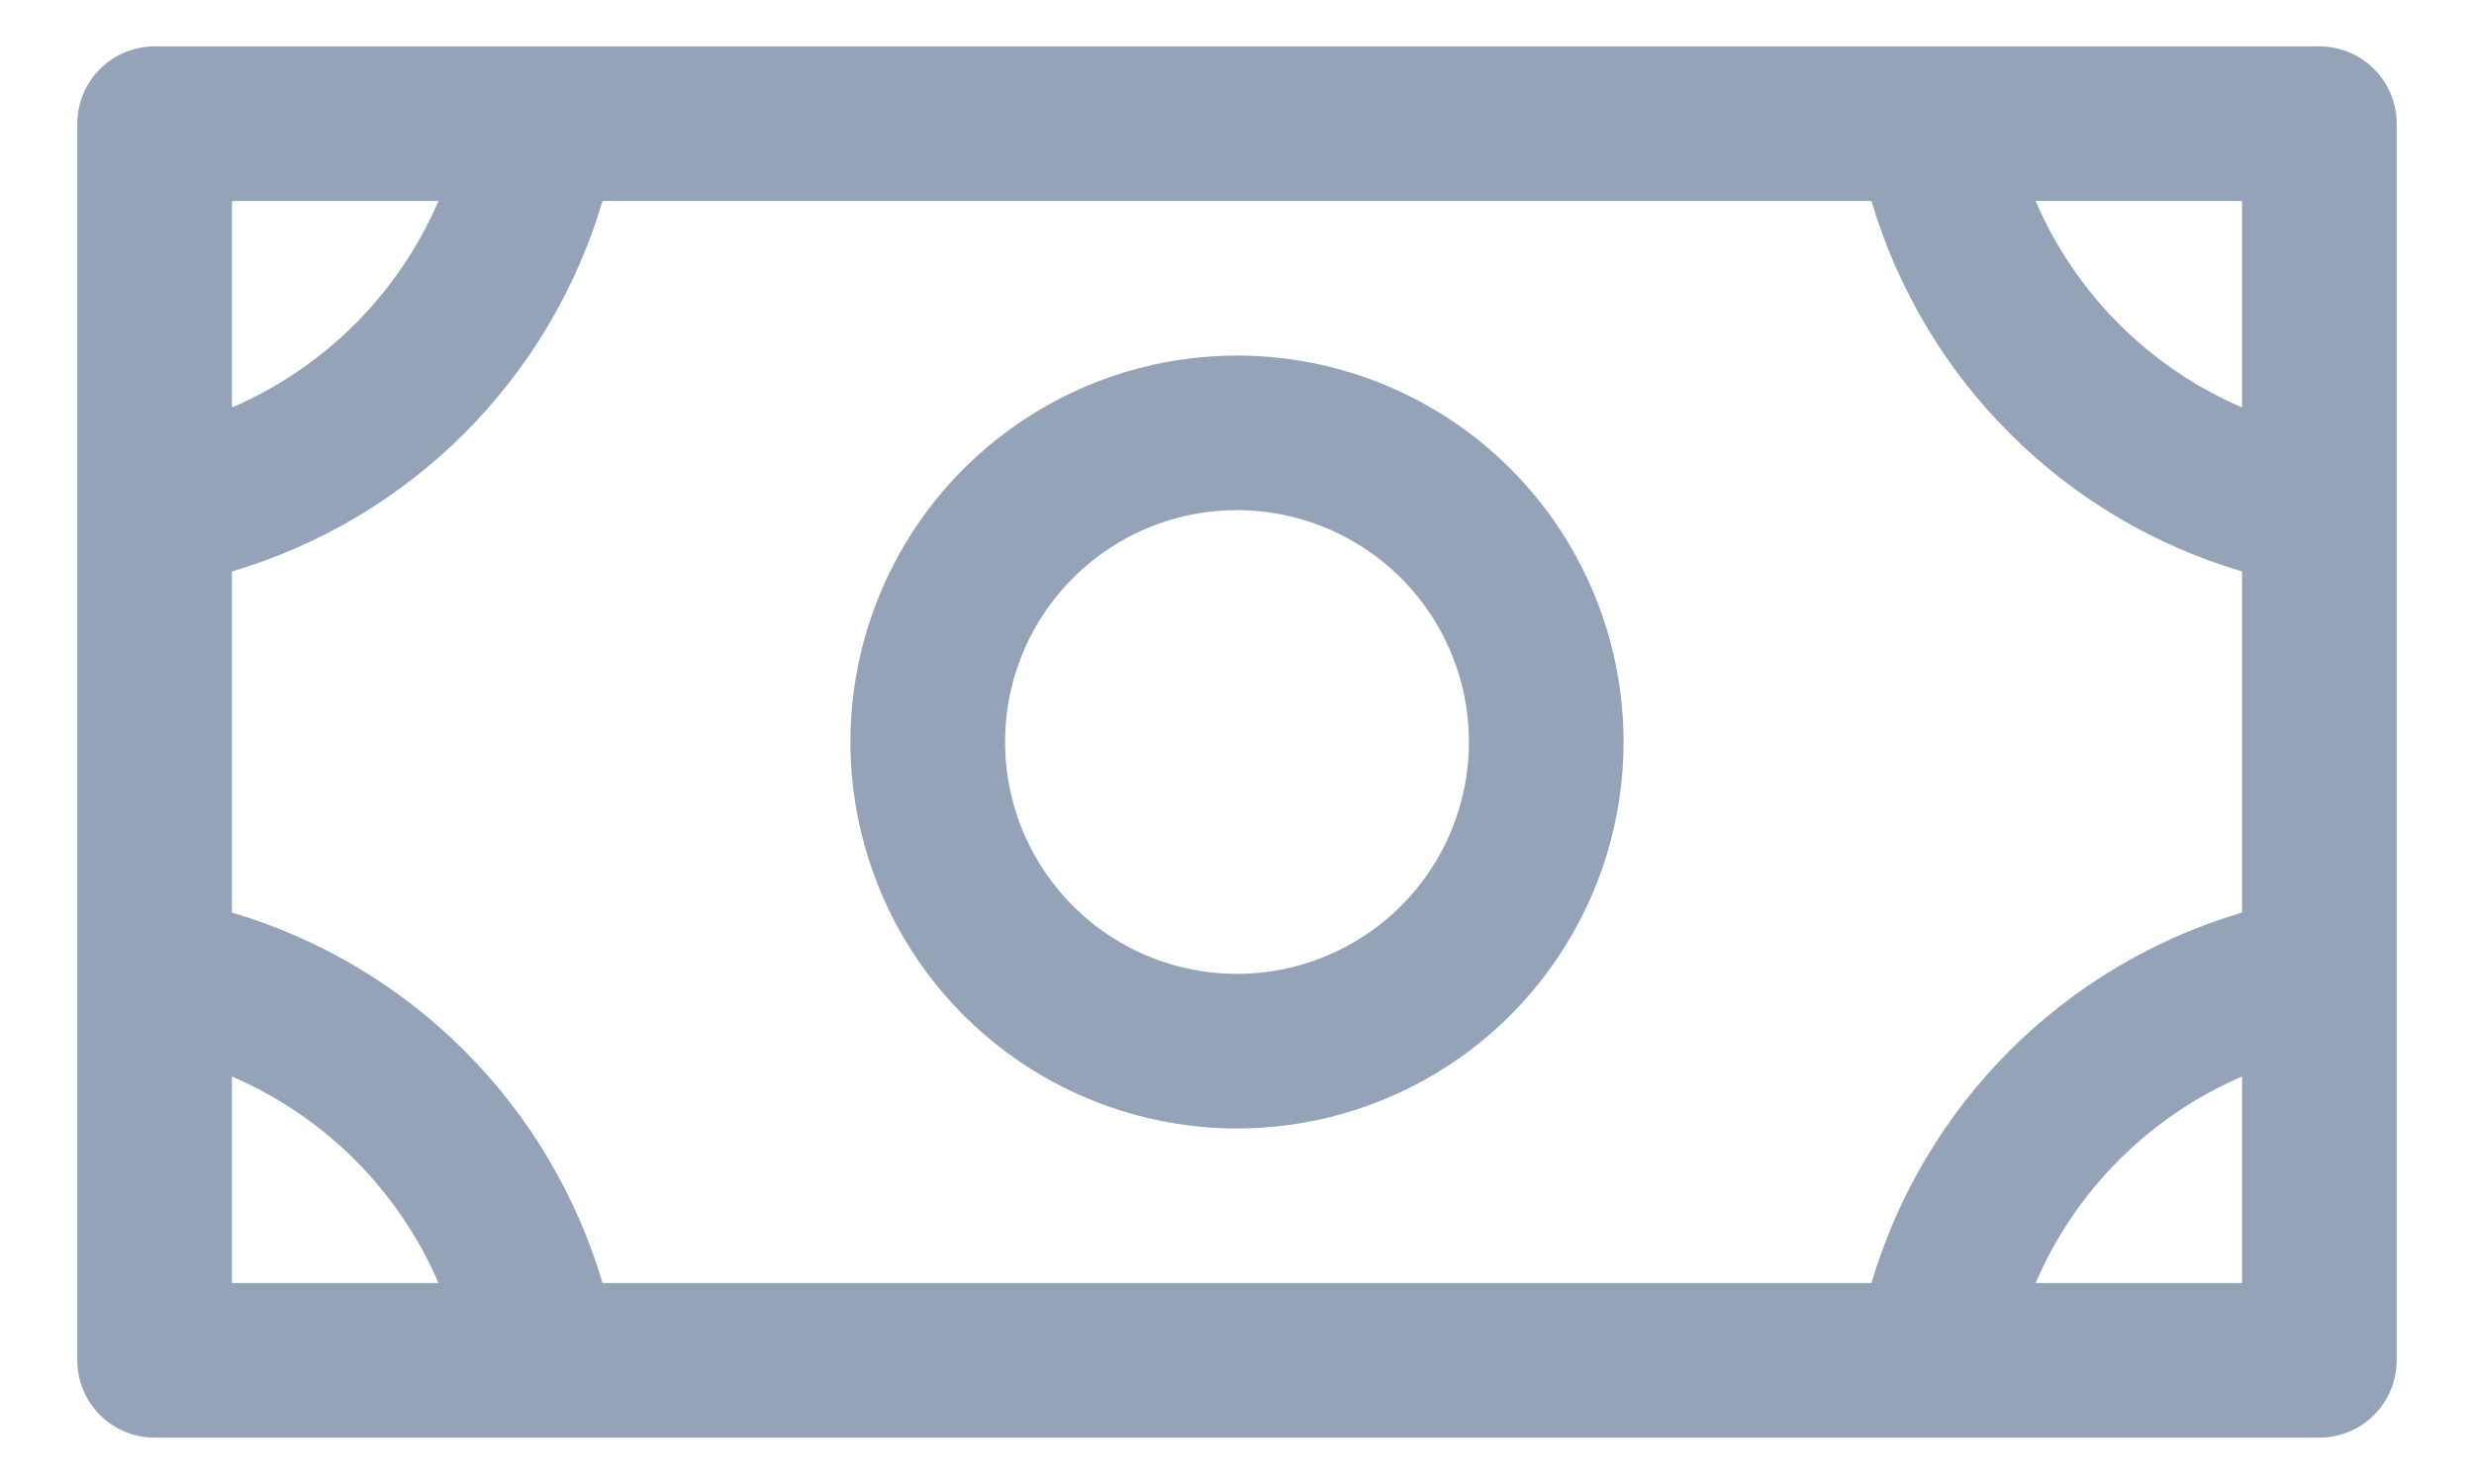
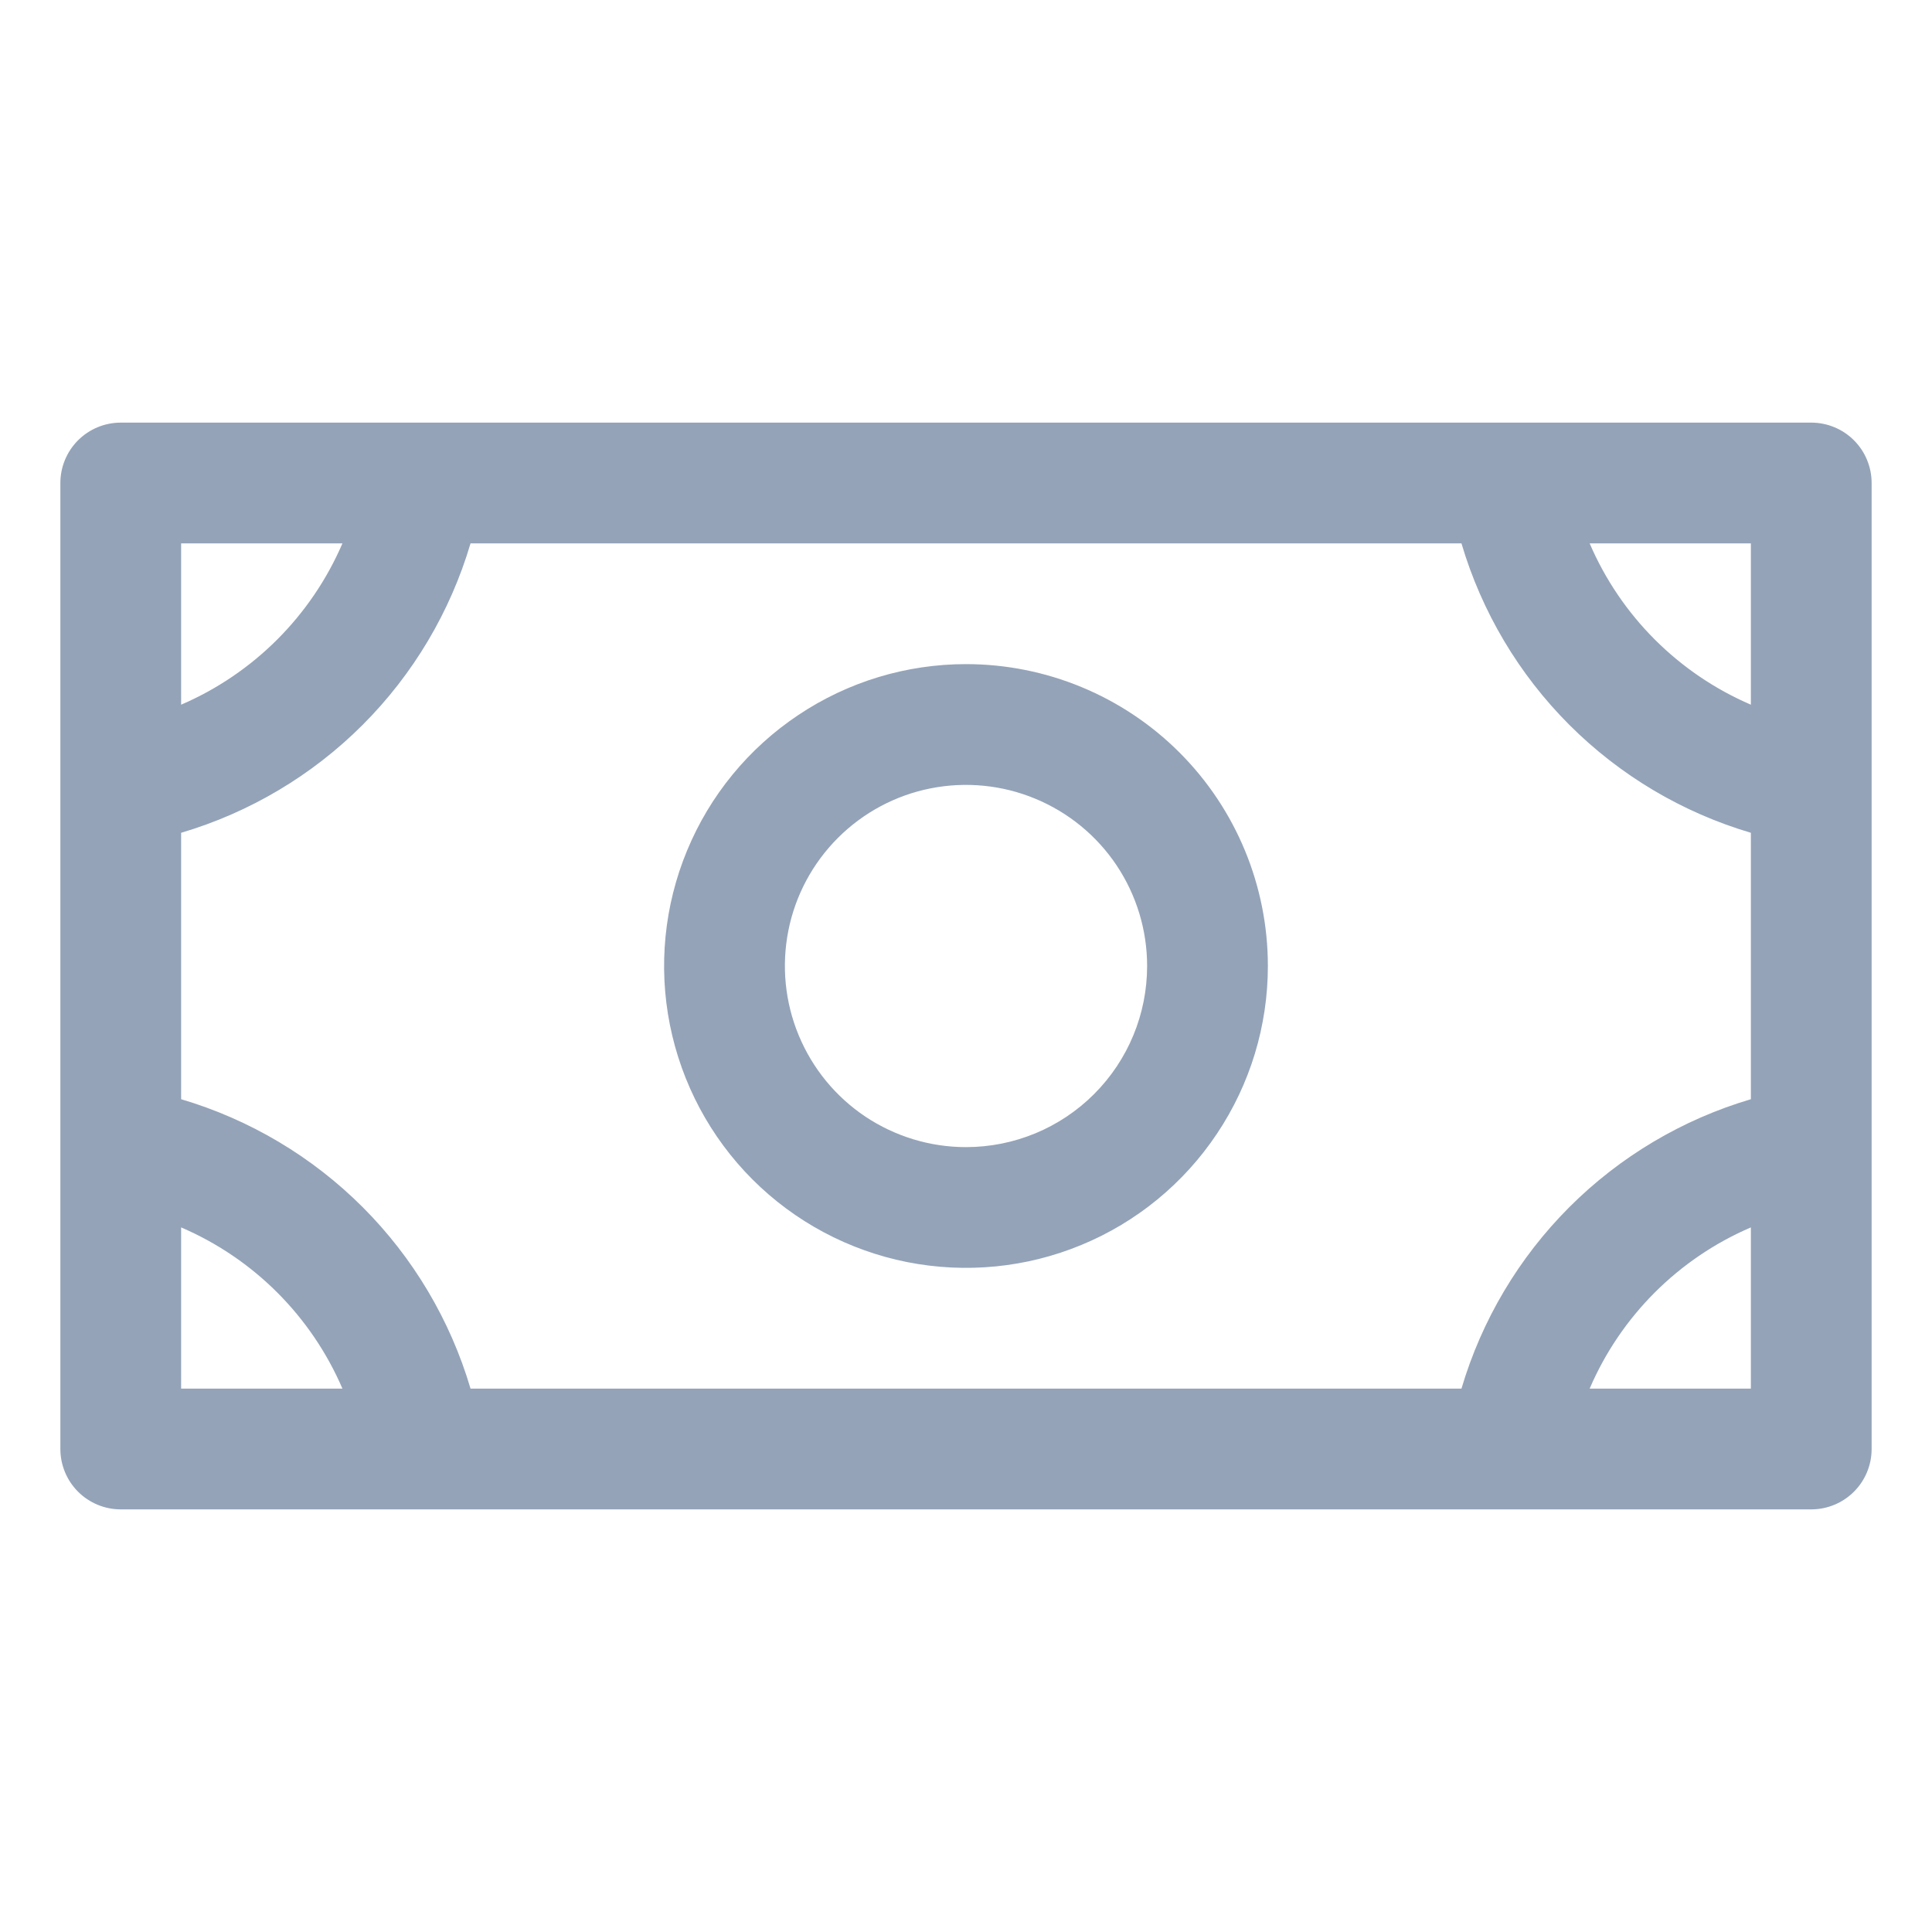
- <svg xmlns="http://www.w3.org/2000/svg" width="20" height="12" viewBox="0 0 20 12" fill="none">
-   <path d="M10 2.875C9.382 2.875 8.778 3.058 8.264 3.402C7.75 3.745 7.349 4.233 7.113 4.804C6.876 5.375 6.814 6.003 6.935 6.61C7.056 7.216 7.353 7.773 7.79 8.21C8.227 8.647 8.784 8.944 9.39 9.065C9.997 9.186 10.625 9.124 11.196 8.887C11.767 8.651 12.255 8.25 12.598 7.736C12.942 7.222 13.125 6.618 13.125 6C13.125 5.171 12.796 4.376 12.21 3.79C11.624 3.204 10.829 2.875 10 2.875ZM10 7.875C9.629 7.875 9.267 7.765 8.958 7.559C8.65 7.353 8.41 7.06 8.268 6.718C8.126 6.375 8.089 5.998 8.161 5.634C8.233 5.27 8.412 4.936 8.674 4.674C8.936 4.412 9.27 4.233 9.634 4.161C9.998 4.089 10.375 4.126 10.717 4.268C11.06 4.41 11.353 4.65 11.559 4.958C11.765 5.267 11.875 5.629 11.875 6C11.875 6.497 11.678 6.974 11.326 7.326C10.974 7.677 10.497 7.875 10 7.875ZM18.75 0.375H1.25C1.084 0.375 0.925 0.441 0.808 0.558C0.691 0.675 0.625 0.834 0.625 1V11C0.625 11.166 0.691 11.325 0.808 11.442C0.925 11.559 1.084 11.625 1.25 11.625H18.75C18.916 11.625 19.075 11.559 19.192 11.442C19.309 11.325 19.375 11.166 19.375 11V1C19.375 0.834 19.309 0.675 19.192 0.558C19.075 0.441 18.916 0.375 18.75 0.375ZM15.129 10.375H4.871C4.661 9.665 4.277 9.019 3.754 8.496C3.231 7.973 2.585 7.589 1.875 7.379V4.621C2.585 4.411 3.231 4.027 3.754 3.504C4.277 2.981 4.661 2.335 4.871 1.625H15.129C15.339 2.335 15.723 2.981 16.246 3.504C16.769 4.027 17.415 4.411 18.125 4.621V7.379C17.415 7.589 16.769 7.973 16.246 8.496C15.723 9.019 15.339 9.665 15.129 10.375ZM18.125 3.295C17.375 2.972 16.778 2.375 16.456 1.625H18.125V3.295ZM3.545 1.625C3.222 2.375 2.625 2.972 1.875 3.295V1.625H3.545ZM1.875 8.705C2.625 9.028 3.222 9.625 3.545 10.375H1.875V8.705ZM16.456 10.375C16.778 9.625 17.375 9.028 18.125 8.705V10.375H16.456Z" fill="#94A3B8" />
+ <svg xmlns="http://www.w3.org/2000/svg" width="20" height="20" viewBox="0 0 20 20" fill="none">
+   <path d="M10 6.875C9.382 6.875 8.778 7.058 8.264 7.402C7.75 7.745 7.349 8.233 7.113 8.804C6.876 9.375 6.814 10.004 6.935 10.61C7.056 11.216 7.353 11.773 7.79 12.21C8.227 12.647 8.784 12.944 9.39 13.065C9.997 13.185 10.625 13.124 11.196 12.887C11.767 12.651 12.255 12.25 12.598 11.736C12.942 11.222 13.125 10.618 13.125 10C13.125 9.171 12.796 8.376 12.21 7.79C11.624 7.204 10.829 6.875 10 6.875ZM10 11.875C9.629 11.875 9.267 11.765 8.958 11.559C8.65 11.353 8.41 11.06 8.268 10.717C8.126 10.375 8.089 9.998 8.161 9.634C8.233 9.27 8.412 8.936 8.674 8.674C8.936 8.412 9.27 8.233 9.634 8.161C9.998 8.089 10.375 8.126 10.717 8.268C11.06 8.41 11.353 8.65 11.559 8.958C11.765 9.267 11.875 9.629 11.875 10C11.875 10.497 11.678 10.974 11.326 11.326C10.974 11.678 10.497 11.875 10 11.875ZM18.75 4.375H1.25C1.084 4.375 0.925 4.441 0.808 4.558C0.691 4.675 0.625 4.834 0.625 5V15C0.625 15.166 0.691 15.325 0.808 15.442C0.925 15.559 1.084 15.625 1.25 15.625H18.75C18.916 15.625 19.075 15.559 19.192 15.442C19.309 15.325 19.375 15.166 19.375 15V5C19.375 4.834 19.309 4.675 19.192 4.558C19.075 4.441 18.916 4.375 18.75 4.375ZM15.129 14.375H4.871C4.661 13.665 4.277 13.019 3.754 12.496C3.231 11.973 2.585 11.589 1.875 11.379V8.621C2.585 8.411 3.231 8.027 3.754 7.504C4.277 6.981 4.661 6.335 4.871 5.625H15.129C15.339 6.335 15.723 6.981 16.246 7.504C16.769 8.027 17.415 8.411 18.125 8.621V11.379C17.415 11.589 16.769 11.973 16.246 12.496C15.723 13.019 15.339 13.665 15.129 14.375ZM18.125 7.295C17.375 6.972 16.778 6.375 16.456 5.625H18.125V7.295ZM3.545 5.625C3.222 6.375 2.625 6.972 1.875 7.295V5.625H3.545ZM1.875 12.706C2.625 13.028 3.222 13.625 3.545 14.375H1.875V12.706ZM16.456 14.375C16.778 13.625 17.375 13.028 18.125 12.706V14.375H16.456Z" fill="#94A3B8" />
</svg>
